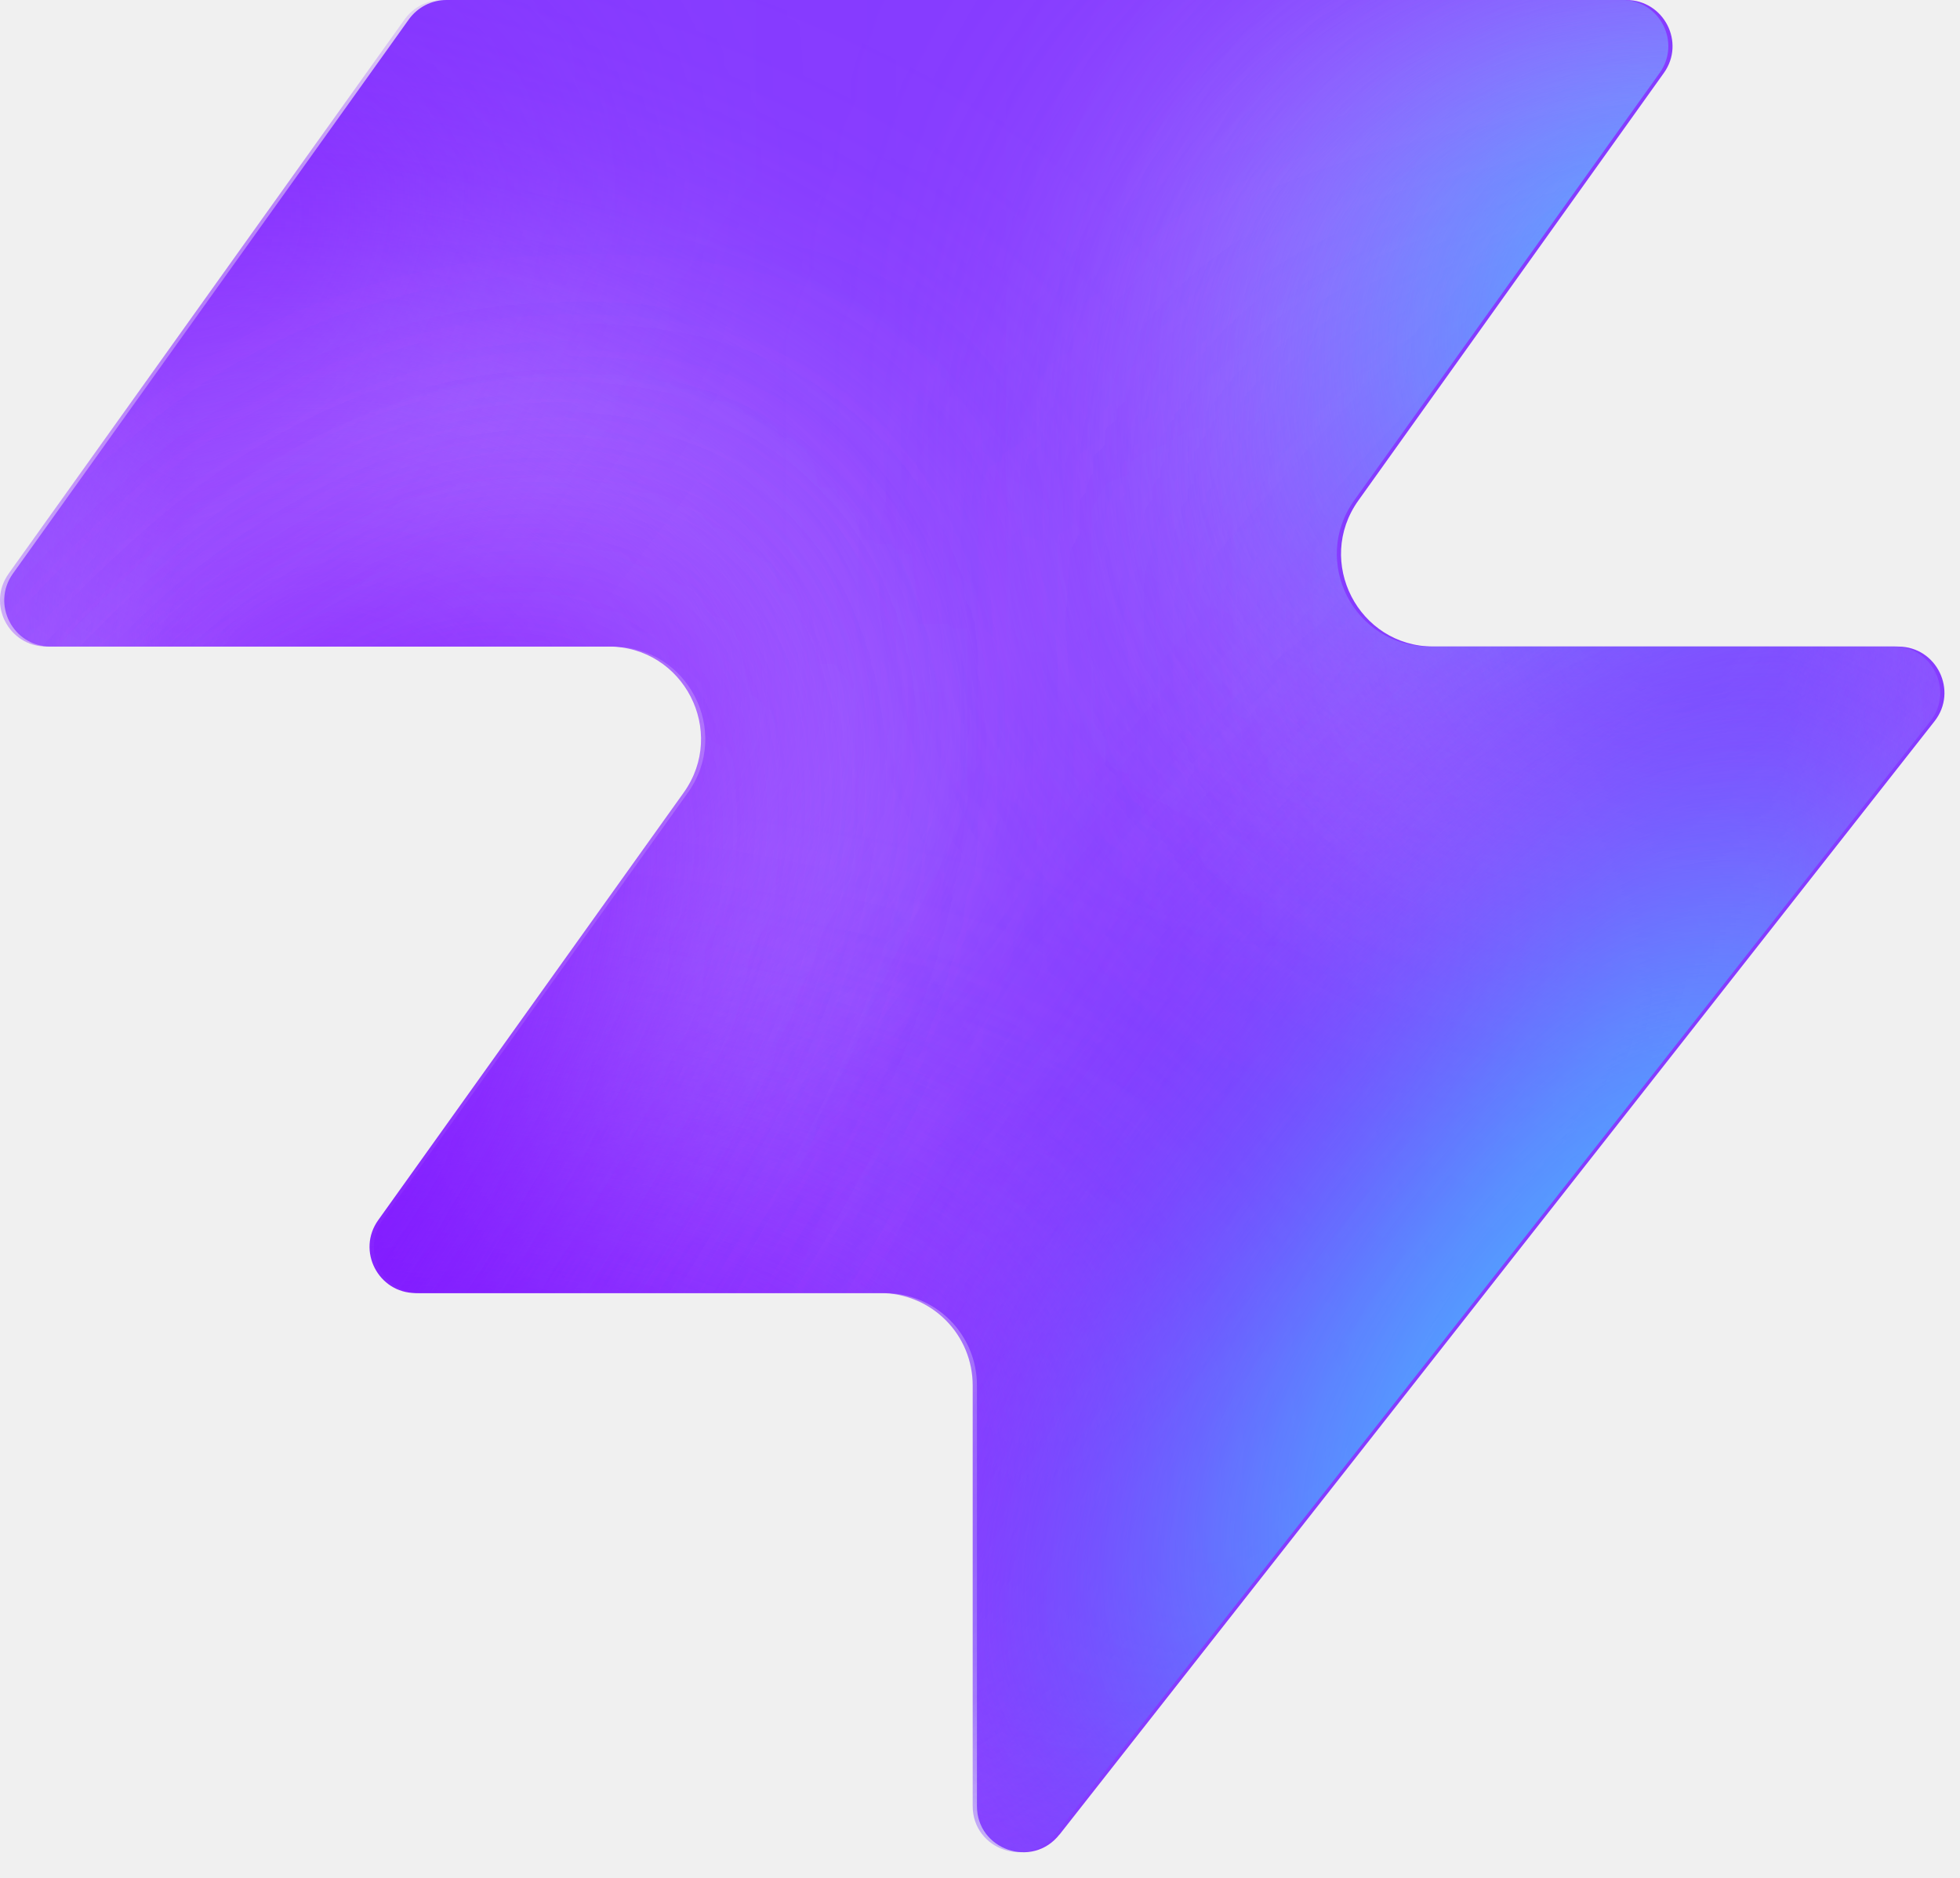
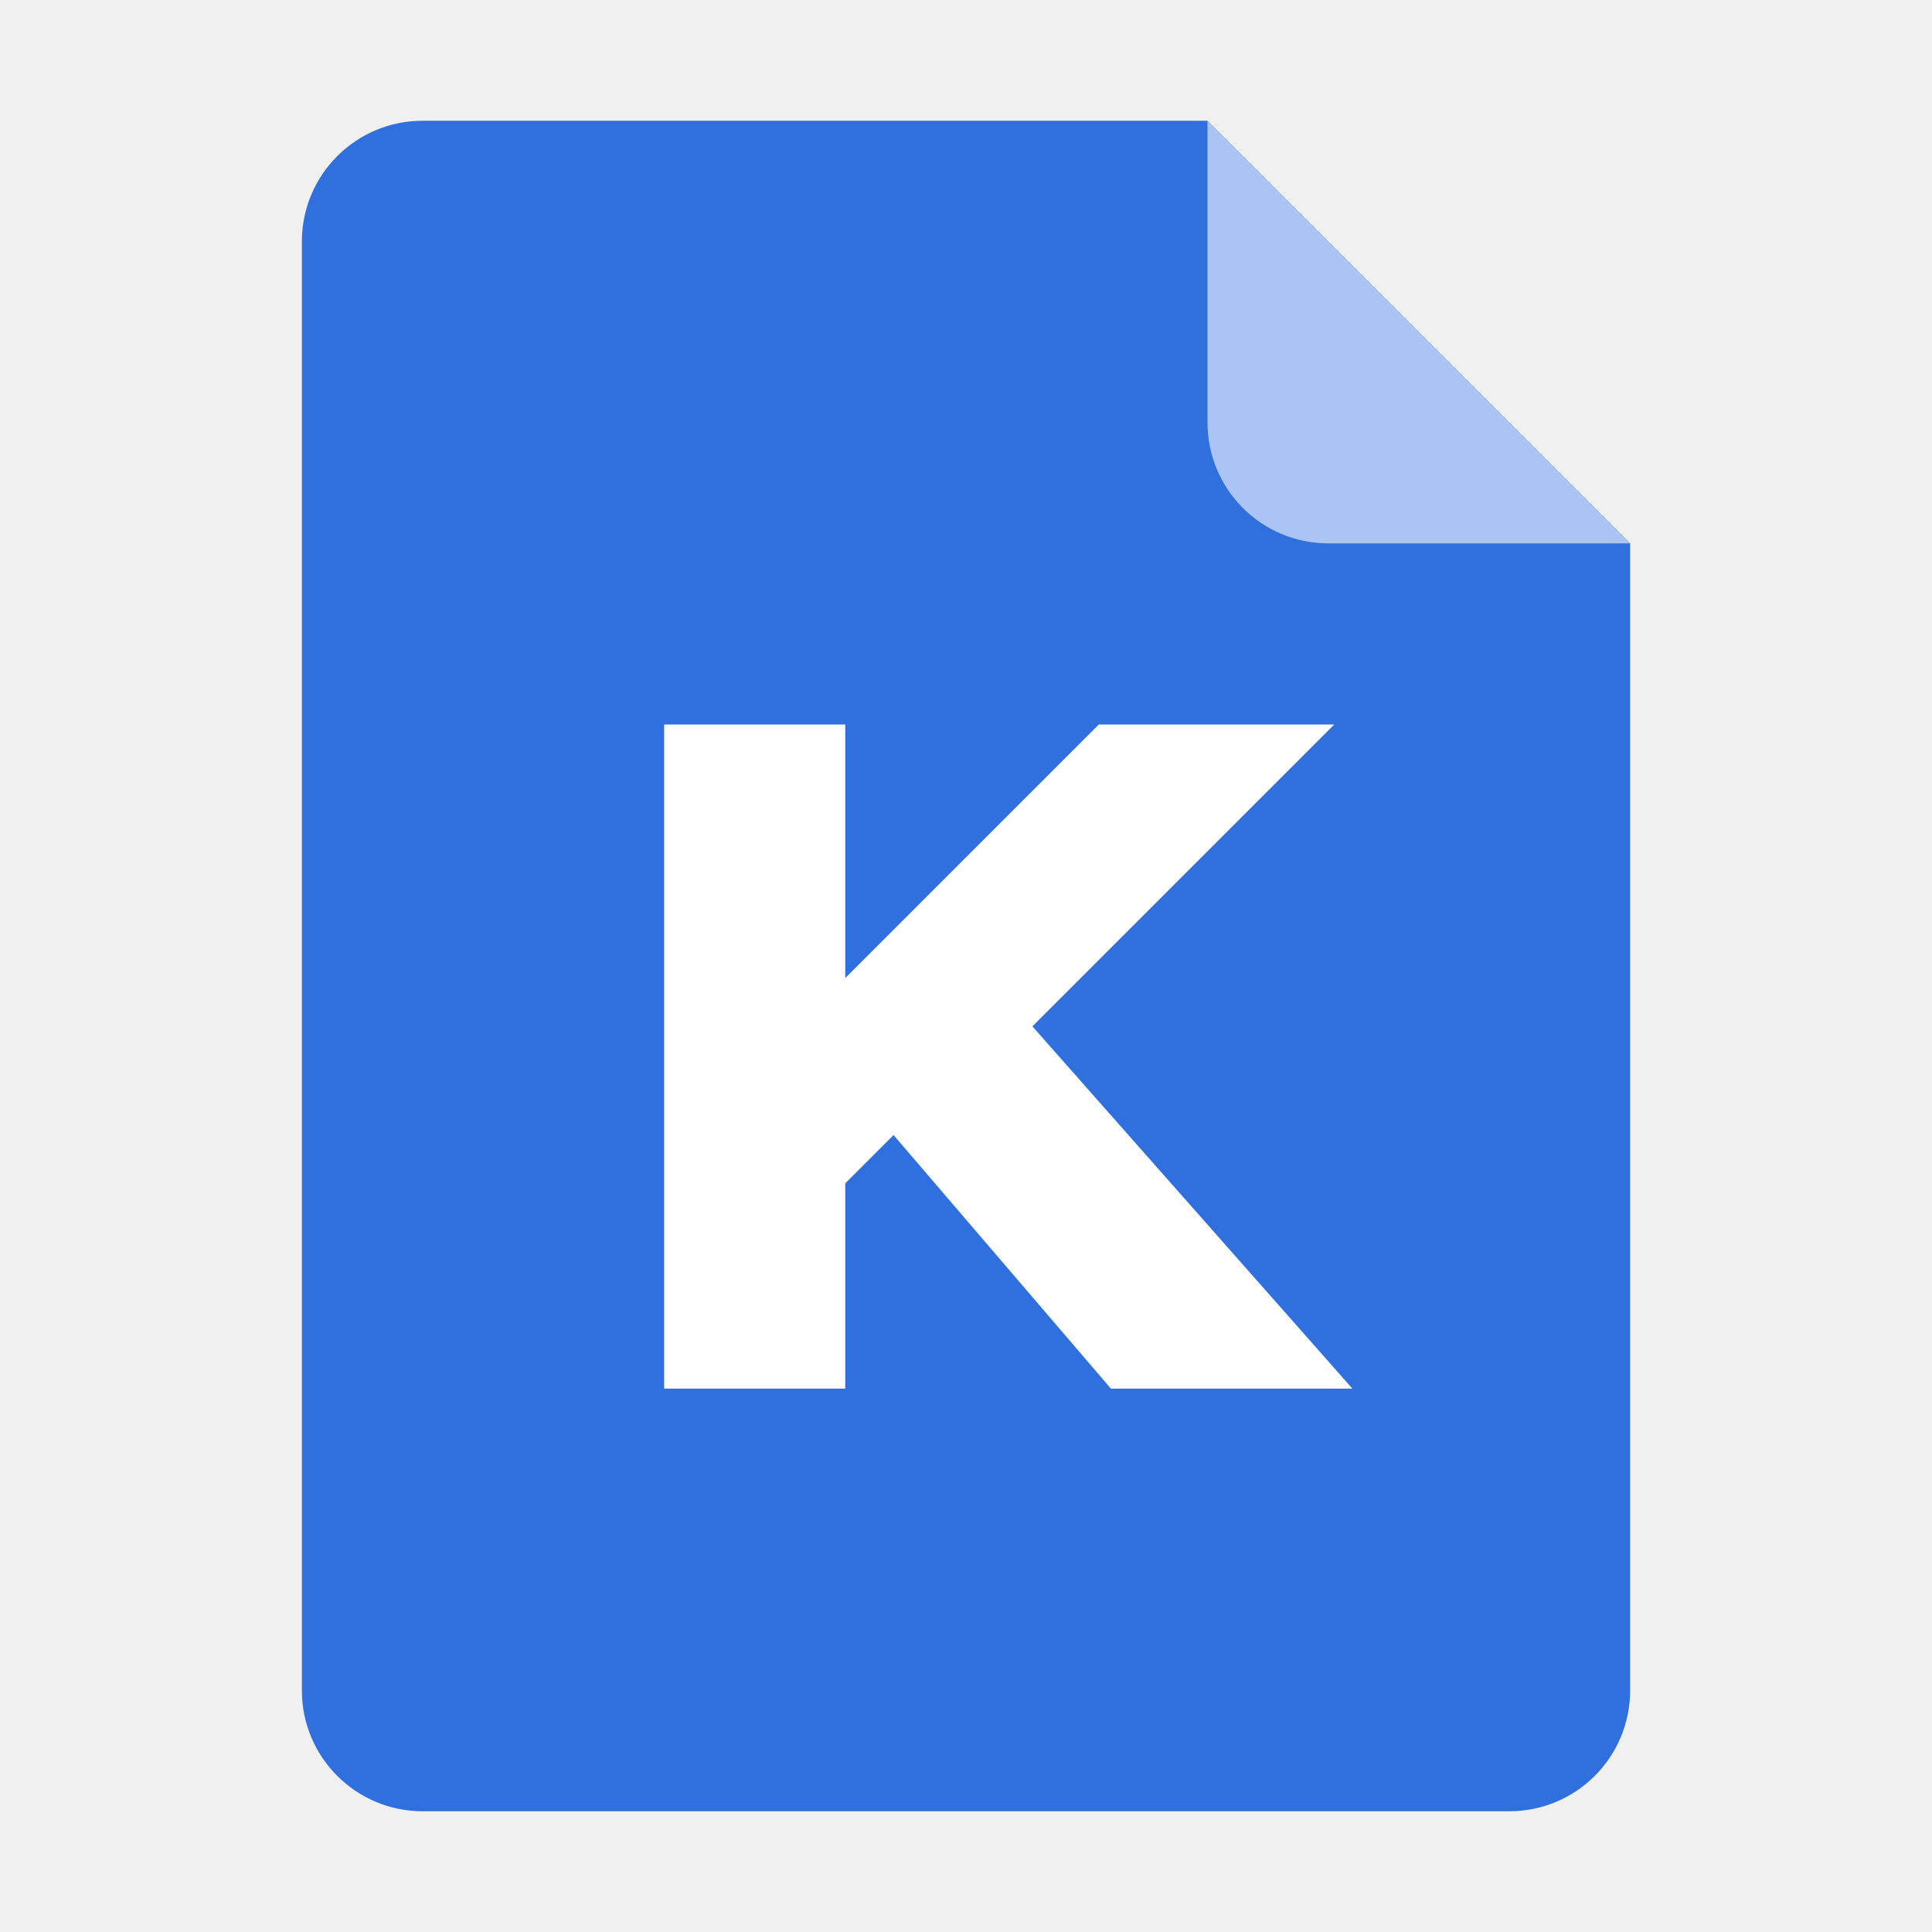
- <svg xmlns="http://www.w3.org/2000/svg" width="48" height="46" fill="none" viewBox="0 0 48 46">
-   <path fill="#863bff" d="M25.946 44.938c-.664.845-2.021.375-2.021-.698V33.937a2.26 2.26 0 0 0-2.262-2.262H10.287c-.92 0-1.456-1.04-.92-1.788l7.48-10.471c1.07-1.497 0-3.578-1.842-3.578H1.237c-.92 0-1.456-1.04-.92-1.788L10.013.474c.214-.297.556-.474.92-.474h28.894c.92 0 1.456 1.04.92 1.788l-7.48 10.471c-1.07 1.498 0 3.579 1.842 3.579h11.377c.943 0 1.473 1.088.89 1.83L25.947 44.94z" style="fill:#863bff;fill:color(display-p3 .525 .23 1);fill-opacity:1" />
-   <mask id="a" width="48" height="46" x="0" y="0" maskUnits="userSpaceOnUse" style="mask-type:alpha">
-     <path fill="#000" d="M25.842 44.938c-.664.844-2.021.375-2.021-.698V33.937a2.26 2.26 0 0 0-2.262-2.262H10.183c-.92 0-1.456-1.04-.92-1.788l7.48-10.471c1.07-1.498 0-3.579-1.842-3.579H1.133c-.92 0-1.456-1.04-.92-1.787L9.91.473c.214-.297.556-.474.92-.474h28.894c.92 0 1.456 1.04.92 1.788l-7.48 10.471c-1.07 1.498 0 3.578 1.842 3.578h11.377c.943 0 1.473 1.088.89 1.832L25.843 44.94z" style="fill:#000;fill-opacity:1" />
-   </mask>
-   <g mask="url(#a)">
-     <g filter="url(#b)">
-       <ellipse cx="5.508" cy="14.704" fill="#ede6ff" rx="5.508" ry="14.704" style="fill:#ede6ff;fill:color(display-p3 .927 .903 1);fill-opacity:1" transform="matrix(.00324 1 1 -.00324 -4.47 31.516)" />
-     </g>
-     <g filter="url(#c)">
-       <ellipse cx="10.399" cy="29.851" fill="#ede6ff" rx="10.399" ry="29.851" style="fill:#ede6ff;fill:color(display-p3 .927 .903 1);fill-opacity:1" transform="matrix(.00324 1 1 -.00324 -39.328 7.883)" />
-     </g>
-     <g filter="url(#d)">
-       <ellipse cx="5.508" cy="30.487" fill="#7e14ff" rx="5.508" ry="30.487" style="fill:#7e14ff;fill:color(display-p3 .492 .077 1);fill-opacity:1" transform="rotate(89.814 -25.913 -14.639)scale(1 -1)" />
-     </g>
-     <g filter="url(#e)">
-       <ellipse cx="5.508" cy="30.599" fill="#7e14ff" rx="5.508" ry="30.599" style="fill:#7e14ff;fill:color(display-p3 .492 .077 1);fill-opacity:1" transform="rotate(89.814 -32.644 -3.334)scale(1 -1)" />
-     </g>
-     <g filter="url(#f)">
-       <ellipse cx="5.508" cy="30.599" fill="#7e14ff" rx="5.508" ry="30.599" style="fill:#7e14ff;fill:color(display-p3 .492 .077 1);fill-opacity:1" transform="matrix(.00324 1 1 -.00324 -34.34 30.47)" />
-     </g>
-     <g filter="url(#g)">
-       <ellipse cx="14.072" cy="22.078" fill="#ede6ff" rx="14.072" ry="22.078" style="fill:#ede6ff;fill:color(display-p3 .927 .903 1);fill-opacity:1" transform="rotate(93.35 24.506 48.493)scale(-1 1)" />
-     </g>
-     <g filter="url(#h)">
-       <ellipse cx="3.47" cy="21.501" fill="#7e14ff" rx="3.47" ry="21.501" style="fill:#7e14ff;fill:color(display-p3 .492 .077 1);fill-opacity:1" transform="rotate(89.009 28.708 47.59)scale(-1 1)" />
-     </g>
-     <g filter="url(#i)">
-       <ellipse cx="3.47" cy="21.501" fill="#7e14ff" rx="3.47" ry="21.501" style="fill:#7e14ff;fill:color(display-p3 .492 .077 1);fill-opacity:1" transform="rotate(89.009 28.708 47.59)scale(-1 1)" />
-     </g>
-     <g filter="url(#j)">
-       <ellipse cx=".387" cy="8.972" fill="#7e14ff" rx="4.407" ry="29.108" style="fill:#7e14ff;fill:color(display-p3 .492 .077 1);fill-opacity:1" transform="rotate(39.51 .387 8.972)" />
-     </g>
-     <g filter="url(#k)">
-       <ellipse cx="47.523" cy="-6.092" fill="#7e14ff" rx="4.407" ry="29.108" style="fill:#7e14ff;fill:color(display-p3 .492 .077 1);fill-opacity:1" transform="rotate(37.892 47.523 -6.092)" />
-     </g>
-     <g filter="url(#l)">
-       <ellipse cx="41.412" cy="6.333" fill="#47bfff" rx="5.971" ry="9.665" style="fill:#47bfff;fill:color(display-p3 .28 .748 1);fill-opacity:1" transform="rotate(37.892 41.412 6.333)" />
-     </g>
-     <g filter="url(#m)">
-       <ellipse cx="-1.879" cy="38.332" fill="#7e14ff" rx="4.407" ry="29.108" style="fill:#7e14ff;fill:color(display-p3 .492 .077 1);fill-opacity:1" transform="rotate(37.892 -1.88 38.332)" />
-     </g>
-     <g filter="url(#n)">
-       <ellipse cx="-1.879" cy="38.332" fill="#7e14ff" rx="4.407" ry="29.108" style="fill:#7e14ff;fill:color(display-p3 .492 .077 1);fill-opacity:1" transform="rotate(37.892 -1.88 38.332)" />
-     </g>
-     <g filter="url(#o)">
-       <ellipse cx="35.651" cy="29.907" fill="#7e14ff" rx="4.407" ry="29.108" style="fill:#7e14ff;fill:color(display-p3 .492 .077 1);fill-opacity:1" transform="rotate(37.892 35.651 29.907)" />
-     </g>
-     <g filter="url(#p)">
-       <ellipse cx="38.418" cy="32.4" fill="#47bfff" rx="5.971" ry="15.297" style="fill:#47bfff;fill:color(display-p3 .28 .748 1);fill-opacity:1" transform="rotate(37.892 38.418 32.4)" />
-     </g>
-   </g>
-   <defs>
-     <filter id="b" width="60.045" height="41.654" x="-19.77" y="16.149" color-interpolation-filters="sRGB" filterUnits="userSpaceOnUse">
-       <feFlood flood-opacity="0" result="BackgroundImageFix" />
-       <feBlend in="SourceGraphic" in2="BackgroundImageFix" result="shape" />
-       <feGaussianBlur result="effect1_foregroundBlur_2002_17158" stdDeviation="7.659" />
-     </filter>
-     <filter id="c" width="90.34" height="51.437" x="-54.613" y="-7.533" color-interpolation-filters="sRGB" filterUnits="userSpaceOnUse">
-       <feFlood flood-opacity="0" result="BackgroundImageFix" />
-       <feBlend in="SourceGraphic" in2="BackgroundImageFix" result="shape" />
-       <feGaussianBlur result="effect1_foregroundBlur_2002_17158" stdDeviation="7.659" />
-     </filter>
-     <filter id="d" width="79.355" height="29.4" x="-49.64" y="2.03" color-interpolation-filters="sRGB" filterUnits="userSpaceOnUse">
-       <feFlood flood-opacity="0" result="BackgroundImageFix" />
-       <feBlend in="SourceGraphic" in2="BackgroundImageFix" result="shape" />
-       <feGaussianBlur result="effect1_foregroundBlur_2002_17158" stdDeviation="4.596" />
-     </filter>
-     <filter id="e" width="79.579" height="29.4" x="-45.045" y="20.029" color-interpolation-filters="sRGB" filterUnits="userSpaceOnUse">
-       <feFlood flood-opacity="0" result="BackgroundImageFix" />
-       <feBlend in="SourceGraphic" in2="BackgroundImageFix" result="shape" />
-       <feGaussianBlur result="effect1_foregroundBlur_2002_17158" stdDeviation="4.596" />
-     </filter>
-     <filter id="f" width="79.579" height="29.4" x="-43.513" y="21.178" color-interpolation-filters="sRGB" filterUnits="userSpaceOnUse">
-       <feFlood flood-opacity="0" result="BackgroundImageFix" />
-       <feBlend in="SourceGraphic" in2="BackgroundImageFix" result="shape" />
-       <feGaussianBlur result="effect1_foregroundBlur_2002_17158" stdDeviation="4.596" />
-     </filter>
-     <filter id="g" width="74.749" height="58.852" x="15.756" y="-17.901" color-interpolation-filters="sRGB" filterUnits="userSpaceOnUse">
-       <feFlood flood-opacity="0" result="BackgroundImageFix" />
-       <feBlend in="SourceGraphic" in2="BackgroundImageFix" result="shape" />
-       <feGaussianBlur result="effect1_foregroundBlur_2002_17158" stdDeviation="7.659" />
-     </filter>
-     <filter id="h" width="61.377" height="25.362" x="23.548" y="2.284" color-interpolation-filters="sRGB" filterUnits="userSpaceOnUse">
-       <feFlood flood-opacity="0" result="BackgroundImageFix" />
-       <feBlend in="SourceGraphic" in2="BackgroundImageFix" result="shape" />
-       <feGaussianBlur result="effect1_foregroundBlur_2002_17158" stdDeviation="4.596" />
-     </filter>
-     <filter id="i" width="61.377" height="25.362" x="23.548" y="2.284" color-interpolation-filters="sRGB" filterUnits="userSpaceOnUse">
-       <feFlood flood-opacity="0" result="BackgroundImageFix" />
-       <feBlend in="SourceGraphic" in2="BackgroundImageFix" result="shape" />
-       <feGaussianBlur result="effect1_foregroundBlur_2002_17158" stdDeviation="4.596" />
-     </filter>
-     <filter id="j" width="56.045" height="63.649" x="-27.636" y="-22.853" color-interpolation-filters="sRGB" filterUnits="userSpaceOnUse">
-       <feFlood flood-opacity="0" result="BackgroundImageFix" />
-       <feBlend in="SourceGraphic" in2="BackgroundImageFix" result="shape" />
-       <feGaussianBlur result="effect1_foregroundBlur_2002_17158" stdDeviation="4.596" />
-     </filter>
-     <filter id="k" width="54.814" height="64.646" x="20.116" y="-38.415" color-interpolation-filters="sRGB" filterUnits="userSpaceOnUse">
-       <feFlood flood-opacity="0" result="BackgroundImageFix" />
-       <feBlend in="SourceGraphic" in2="BackgroundImageFix" result="shape" />
-       <feGaussianBlur result="effect1_foregroundBlur_2002_17158" stdDeviation="4.596" />
-     </filter>
-     <filter id="l" width="33.541" height="35.313" x="24.641" y="-11.323" color-interpolation-filters="sRGB" filterUnits="userSpaceOnUse">
-       <feFlood flood-opacity="0" result="BackgroundImageFix" />
-       <feBlend in="SourceGraphic" in2="BackgroundImageFix" result="shape" />
-       <feGaussianBlur result="effect1_foregroundBlur_2002_17158" stdDeviation="4.596" />
-     </filter>
-     <filter id="m" width="54.814" height="64.646" x="-29.286" y="6.009" color-interpolation-filters="sRGB" filterUnits="userSpaceOnUse">
-       <feFlood flood-opacity="0" result="BackgroundImageFix" />
-       <feBlend in="SourceGraphic" in2="BackgroundImageFix" result="shape" />
-       <feGaussianBlur result="effect1_foregroundBlur_2002_17158" stdDeviation="4.596" />
-     </filter>
-     <filter id="n" width="54.814" height="64.646" x="-29.286" y="6.009" color-interpolation-filters="sRGB" filterUnits="userSpaceOnUse">
-       <feFlood flood-opacity="0" result="BackgroundImageFix" />
-       <feBlend in="SourceGraphic" in2="BackgroundImageFix" result="shape" />
-       <feGaussianBlur result="effect1_foregroundBlur_2002_17158" stdDeviation="4.596" />
-     </filter>
-     <filter id="o" width="54.814" height="64.646" x="8.244" y="-2.416" color-interpolation-filters="sRGB" filterUnits="userSpaceOnUse">
-       <feFlood flood-opacity="0" result="BackgroundImageFix" />
-       <feBlend in="SourceGraphic" in2="BackgroundImageFix" result="shape" />
-       <feGaussianBlur result="effect1_foregroundBlur_2002_17158" stdDeviation="4.596" />
-     </filter>
-     <filter id="p" width="39.409" height="43.623" x="18.713" y="10.588" color-interpolation-filters="sRGB" filterUnits="userSpaceOnUse">
-       <feFlood flood-opacity="0" result="BackgroundImageFix" />
-       <feBlend in="SourceGraphic" in2="BackgroundImageFix" result="shape" />
-       <feGaussianBlur result="effect1_foregroundBlur_2002_17158" stdDeviation="4.596" />
-     </filter>
-   </defs>
+ <svg xmlns="http://www.w3.org/2000/svg" viewBox="0 0 32 32">
+   <path fill="#2f6fde" d="M7 2h13l7 7v19a2 2 0 0 1-2 2H7a2 2 0 0 1-2-2V4a2 2 0 0 1 2-2z" />
+   <path fill="#a9c4f5" d="M20 2v5a2 2 0 0 0 2 2h5z" />
+   <path fill="#fff" d="M11 12h3v4.2l4.2-4.2h3.9l-5 5 5.3 6h-4l-3.6-4.2-.8.8V23h-3z" />
</svg>
